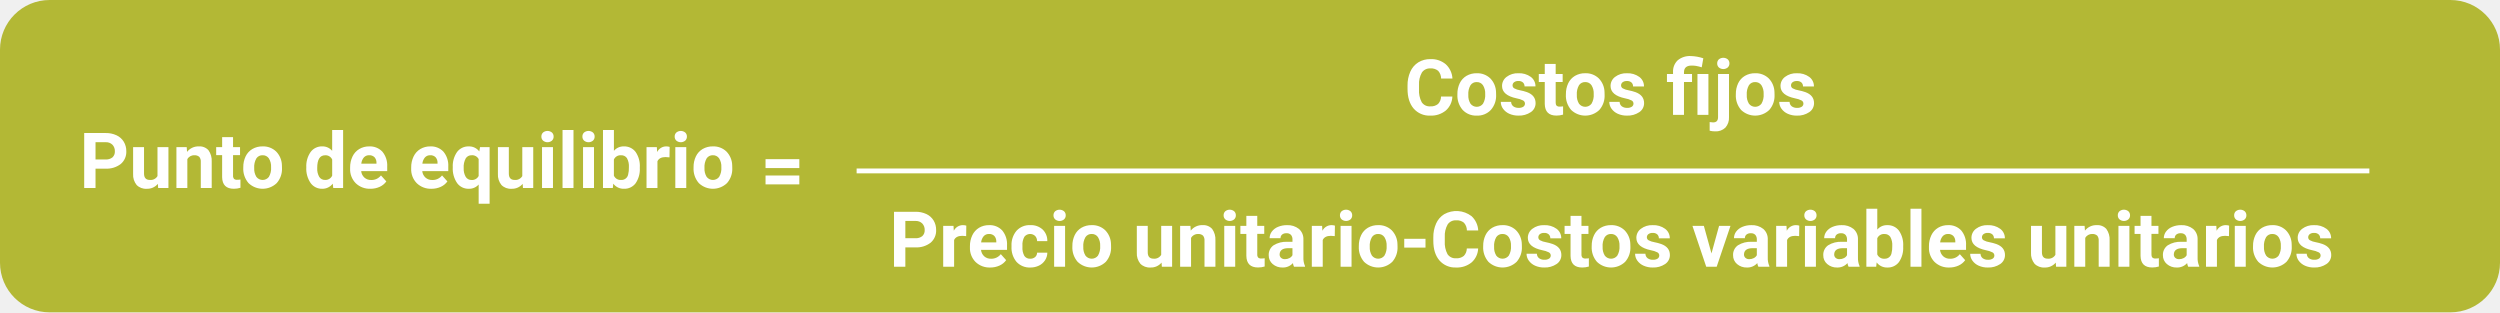
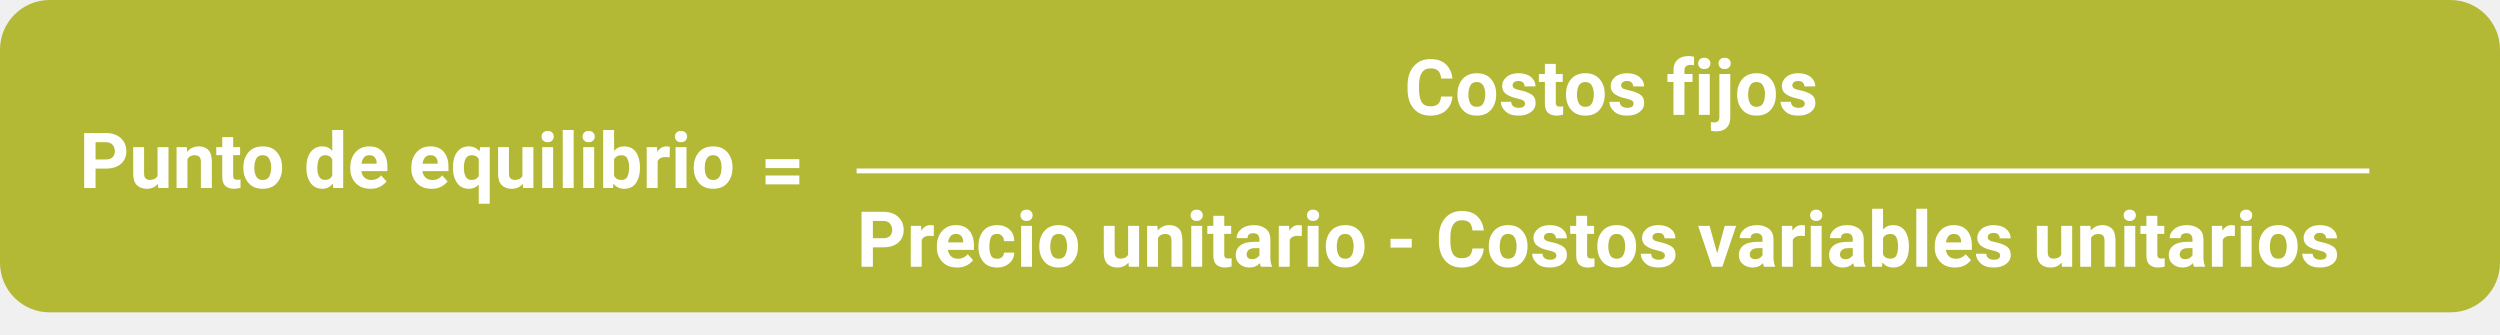
- <svg xmlns="http://www.w3.org/2000/svg" width="1030" height="128.686" viewBox="0 0 1030 128.686">
+ <svg xmlns="http://www.w3.org/2000/svg" width="1030" height="137.906" viewBox="0 0 1030 137.906">
  <g transform="translate(-39.115 -7724.141)">
    <rect width="1030" height="128.685" rx="20.451" transform="translate(39.115 7724.141)" fill="#b3b835" />
-     <path d="M19.81,25.453a8.018,8.018,0,0,1-2.7,5.758,9.482,9.482,0,0,1-6.419,2.1,8.526,8.526,0,0,1-6.855-2.933q-2.5-2.933-2.5-8.053V20.94A13.582,13.582,0,0,1,2.49,15.182a8.63,8.63,0,0,1,3.291-3.82,9.22,9.22,0,0,1,4.972-1.331,9.237,9.237,0,0,1,6.318,2.1,8.616,8.616,0,0,1,2.77,5.9H15.173a4.732,4.732,0,0,0-1.222-3.182,4.524,4.524,0,0,0-3.2-.988A3.967,3.967,0,0,0,7.26,15.532a9.375,9.375,0,0,0-1.19,5.19v1.712A10.034,10.034,0,0,0,7.182,27.8a3.893,3.893,0,0,0,3.509,1.7,4.609,4.609,0,0,0,3.229-.988,4.463,4.463,0,0,0,1.222-3.058Zm2.07-1.027a9.986,9.986,0,0,1,.965-4.466,7.063,7.063,0,0,1,2.778-3.035,8.1,8.1,0,0,1,4.209-1.074A7.667,7.667,0,0,1,35.4,17.936,8.369,8.369,0,0,1,37.8,23.6l.031,1.152a8.8,8.8,0,0,1-2.163,6.217,7.519,7.519,0,0,1-5.8,2.342,7.556,7.556,0,0,1-5.812-2.334,8.955,8.955,0,0,1-2.171-6.349Zm4.5.327a6.277,6.277,0,0,0,.9,3.665,3.246,3.246,0,0,0,5.135.016,6.868,6.868,0,0,0,.918-4.007,6.214,6.214,0,0,0-.918-3.641,2.986,2.986,0,0,0-2.583-1.292,2.937,2.937,0,0,0-2.552,1.284A6.984,6.984,0,0,0,26.377,24.752ZM49.72,28.347a1.449,1.449,0,0,0-.817-1.3,9.28,9.28,0,0,0-2.622-.848q-6.007-1.261-6.007-5.1a4.627,4.627,0,0,1,1.86-3.743A7.5,7.5,0,0,1,47,15.851a8.074,8.074,0,0,1,5.128,1.509,4.757,4.757,0,0,1,1.922,3.922h-4.5a2.176,2.176,0,0,0-.622-1.6,2.634,2.634,0,0,0-1.945-.63,2.692,2.692,0,0,0-1.758.514,1.621,1.621,0,0,0-.622,1.307,1.386,1.386,0,0,0,.708,1.206,7.284,7.284,0,0,0,2.389.794,19.511,19.511,0,0,1,2.832.755q3.564,1.307,3.564,4.528a4.392,4.392,0,0,1-1.976,3.727,8.525,8.525,0,0,1-5.1,1.424,8.9,8.9,0,0,1-3.758-.755,6.306,6.306,0,0,1-2.575-2.07,4.809,4.809,0,0,1-.934-2.84h4.264a2.348,2.348,0,0,0,.887,1.836,3.518,3.518,0,0,0,2.21.638,3.256,3.256,0,0,0,1.953-.49A1.525,1.525,0,0,0,49.72,28.347ZM62.372,12.023v4.139h2.879v3.3H62.372v8.4A2.007,2.007,0,0,0,62.73,29.2a1.8,1.8,0,0,0,1.369.4,7.172,7.172,0,0,0,1.323-.109v3.408a9.258,9.258,0,0,1-2.723.4q-4.731,0-4.824-4.777V19.461H55.416v-3.3h2.459V12.023Zm4.217,12.4a9.986,9.986,0,0,1,.965-4.466,7.063,7.063,0,0,1,2.778-3.035,8.1,8.1,0,0,1,4.209-1.074A7.667,7.667,0,0,1,80.1,17.936a8.369,8.369,0,0,1,2.4,5.665l.031,1.152a8.8,8.8,0,0,1-2.163,6.217,8.384,8.384,0,0,1-11.617.008,8.955,8.955,0,0,1-2.171-6.349Zm4.5.327a6.277,6.277,0,0,0,.9,3.665,3.246,3.246,0,0,0,5.135.016,6.868,6.868,0,0,0,.918-4.007,6.214,6.214,0,0,0-.918-3.641,2.986,2.986,0,0,0-2.583-1.292,2.937,2.937,0,0,0-2.552,1.284A6.984,6.984,0,0,0,71.086,24.752Zm23.343,3.595a1.449,1.449,0,0,0-.817-1.3A9.28,9.28,0,0,0,90.99,26.2q-6.007-1.261-6.007-5.1a4.627,4.627,0,0,1,1.86-3.743,7.5,7.5,0,0,1,4.863-1.5,8.074,8.074,0,0,1,5.128,1.509,4.757,4.757,0,0,1,1.922,3.922h-4.5a2.176,2.176,0,0,0-.622-1.6,2.634,2.634,0,0,0-1.945-.63,2.692,2.692,0,0,0-1.758.514,1.621,1.621,0,0,0-.622,1.307,1.386,1.386,0,0,0,.708,1.206,7.284,7.284,0,0,0,2.389.794,19.511,19.511,0,0,1,2.832.755Q98.8,24.939,98.8,28.16a4.392,4.392,0,0,1-1.976,3.727,8.525,8.525,0,0,1-5.1,1.424,8.9,8.9,0,0,1-3.758-.755,6.306,6.306,0,0,1-2.575-2.07,4.809,4.809,0,0,1-.934-2.84h4.264a2.348,2.348,0,0,0,.887,1.836,3.518,3.518,0,0,0,2.21.638,3.256,3.256,0,0,0,1.953-.49A1.525,1.525,0,0,0,94.429,28.347ZM110.722,33V19.461h-2.505v-3.3h2.505v-.778a6.315,6.315,0,0,1,1.953-4.894A7.858,7.858,0,0,1,118.1,8.77a17.989,17.989,0,0,1,5.1.918l-.654,3.719a19.915,19.915,0,0,0-2.365-.584,11.622,11.622,0,0,0-1.805-.132q-3.143,0-3.143,2.786v.685h3.315v3.3h-3.315V33ZM125.3,33h-4.513V16.162H125.3Zm8.481-16.838V33.918a6.023,6.023,0,0,1-1.478,4.334,5.619,5.619,0,0,1-4.264,1.548,9.144,9.144,0,0,1-2.225-.265V35.972a8.442,8.442,0,0,0,1.416.14q2.039,0,2.039-2.163V16.162ZM128.914,11.8a2.215,2.215,0,0,1,.677-1.665,2.928,2.928,0,0,1,3.688,0,2.215,2.215,0,0,1,.677,1.665,2.208,2.208,0,0,1-.693,1.681,2.885,2.885,0,0,1-3.657,0A2.208,2.208,0,0,1,128.914,11.8ZM136.6,24.425a9.986,9.986,0,0,1,.965-4.466,7.063,7.063,0,0,1,2.778-3.035,8.1,8.1,0,0,1,4.209-1.074,7.667,7.667,0,0,1,5.563,2.085,8.369,8.369,0,0,1,2.4,5.665l.031,1.152a8.8,8.8,0,0,1-2.163,6.217,8.384,8.384,0,0,1-11.617.008,8.955,8.955,0,0,1-2.171-6.349Zm4.5.327a6.277,6.277,0,0,0,.9,3.665,3.246,3.246,0,0,0,5.135.016,6.868,6.868,0,0,0,.918-4.007,6.214,6.214,0,0,0-.918-3.641,2.986,2.986,0,0,0-2.583-1.292A2.937,2.937,0,0,0,142,20.776,6.984,6.984,0,0,0,141.1,24.752Zm23.343,3.595a1.449,1.449,0,0,0-.817-1.3A9.28,9.28,0,0,0,161,26.2Q155,24.939,155,21.1a4.627,4.627,0,0,1,1.86-3.743,7.5,7.5,0,0,1,4.863-1.5,8.074,8.074,0,0,1,5.128,1.509,4.757,4.757,0,0,1,1.922,3.922h-4.5a2.176,2.176,0,0,0-.622-1.6,2.634,2.634,0,0,0-1.945-.63,2.692,2.692,0,0,0-1.758.514,1.621,1.621,0,0,0-.622,1.307,1.386,1.386,0,0,0,.708,1.206,7.284,7.284,0,0,0,2.389.794,19.511,19.511,0,0,1,2.832.755q3.564,1.307,3.564,4.528a4.392,4.392,0,0,1-1.976,3.727,8.525,8.525,0,0,1-5.1,1.424,8.9,8.9,0,0,1-3.758-.755,6.306,6.306,0,0,1-2.575-2.07,4.809,4.809,0,0,1-.934-2.84h4.264a2.348,2.348,0,0,0,.887,1.836,3.518,3.518,0,0,0,2.21.638,3.256,3.256,0,0,0,1.953-.49A1.525,1.525,0,0,0,164.442,28.347Z" transform="translate(617.682 7738.464)" fill="#fff" />
-     <path d="M6.692,25.017V33H2.023V10.342h8.839a10.226,10.226,0,0,1,4.49.934,6.881,6.881,0,0,1,2.98,2.653,7.4,7.4,0,0,1,1.043,3.914,6.506,6.506,0,0,1-2.28,5.252,9.5,9.5,0,0,1-6.31,1.922Zm0-3.782h4.171a4.1,4.1,0,0,0,2.824-.871,3.17,3.17,0,0,0,.973-2.49,3.737,3.737,0,0,0-.98-2.692,3.662,3.662,0,0,0-2.708-1.058H6.692Zm25.055-.856a12.218,12.218,0,0,0-1.618-.124q-2.552,0-3.346,1.727V33h-4.5V16.162h4.248l.124,2.007a4.167,4.167,0,0,1,3.75-2.319,4.712,4.712,0,0,1,1.4.2Zm9.913,12.932a8.266,8.266,0,0,1-6.03-2.272A8.076,8.076,0,0,1,33.3,24.986V24.55a10.172,10.172,0,0,1,.98-4.536,7.2,7.2,0,0,1,2.778-3.081,7.8,7.8,0,0,1,4.1-1.082A6.988,6.988,0,0,1,46.6,18.03a8.853,8.853,0,0,1,1.984,6.178v1.836H37.862a4.178,4.178,0,0,0,1.315,2.646,3.975,3.975,0,0,0,2.778,1A4.854,4.854,0,0,0,46.016,27.8l2.21,2.474a6.751,6.751,0,0,1-2.739,2.233A8.986,8.986,0,0,1,41.659,33.311Zm-.514-13.819a2.816,2.816,0,0,0-2.171.9,4.663,4.663,0,0,0-1.066,2.583h6.256V22.62a3.325,3.325,0,0,0-.809-2.311A2.907,2.907,0,0,0,41.145,19.492ZM58.139,29.685A2.95,2.95,0,0,0,60.162,29a2.4,2.4,0,0,0,.809-1.821h4.217a5.769,5.769,0,0,1-.934,3.136,6.161,6.161,0,0,1-2.513,2.21,7.866,7.866,0,0,1-3.525.786,7.31,7.31,0,0,1-5.7-2.3,9.083,9.083,0,0,1-2.085-6.341v-.3a8.979,8.979,0,0,1,2.07-6.209,7.225,7.225,0,0,1,5.68-2.319,7.082,7.082,0,0,1,5.065,1.8,6.364,6.364,0,0,1,1.937,4.785H60.971a3.065,3.065,0,0,0-.809-2.124,3.014,3.014,0,0,0-4.427.327,6.621,6.621,0,0,0-.8,3.711v.467a6.7,6.7,0,0,0,.794,3.735A2.744,2.744,0,0,0,58.139,29.685ZM72.5,33H67.99V16.162H72.5ZM67.725,11.8A2.215,2.215,0,0,1,68.4,10.14a2.917,2.917,0,0,1,3.68,0,2.2,2.2,0,0,1,.685,1.665,2.208,2.208,0,0,1-.693,1.681,2.885,2.885,0,0,1-3.657,0A2.208,2.208,0,0,1,67.725,11.8Zm7.781,12.621a9.986,9.986,0,0,1,.965-4.466,7.063,7.063,0,0,1,2.778-3.035,8.1,8.1,0,0,1,4.209-1.074,7.667,7.667,0,0,1,5.563,2.085,8.369,8.369,0,0,1,2.4,5.665l.031,1.152a8.8,8.8,0,0,1-2.163,6.217,8.384,8.384,0,0,1-11.617.008,8.955,8.955,0,0,1-2.171-6.349Zm4.5.327a6.277,6.277,0,0,0,.9,3.665,3.246,3.246,0,0,0,5.135.016,6.868,6.868,0,0,0,.918-4.007,6.214,6.214,0,0,0-.918-3.641,2.986,2.986,0,0,0-2.583-1.292,2.937,2.937,0,0,0-2.552,1.284A6.984,6.984,0,0,0,80,24.752Zm32.244,6.536a5.64,5.64,0,0,1-4.606,2.023,5.319,5.319,0,0,1-4.132-1.556,6.643,6.643,0,0,1-1.455-4.56V16.162h4.5V27.04q0,2.63,2.4,2.63a3.248,3.248,0,0,0,3.143-1.587V16.162H116.6V33h-4.233Zm11.889-15.126.14,1.945a5.879,5.879,0,0,1,4.84-2.256,4.886,4.886,0,0,1,3.984,1.572,7.333,7.333,0,0,1,1.338,4.7V33h-4.5V22.231a2.918,2.918,0,0,0-.622-2.078,2.787,2.787,0,0,0-2.07-.646,3.094,3.094,0,0,0-2.848,1.618V33h-4.5V16.162ZM142.593,33H138.08V16.162h4.513Zm-4.777-21.2a2.215,2.215,0,0,1,.677-1.665,2.917,2.917,0,0,1,3.68,0,2.2,2.2,0,0,1,.685,1.665,2.208,2.208,0,0,1-.692,1.681,2.885,2.885,0,0,1-3.657,0A2.208,2.208,0,0,1,137.816,11.8Zm13.866.218v4.139h2.879v3.3h-2.879v8.4a2.007,2.007,0,0,0,.358,1.338,1.8,1.8,0,0,0,1.369.4,7.172,7.172,0,0,0,1.323-.109v3.408a9.258,9.258,0,0,1-2.723.4q-4.731,0-4.824-4.777V19.461h-2.459v-3.3h2.459V12.023ZM166.823,33a4.994,4.994,0,0,1-.451-1.509,5.442,5.442,0,0,1-4.248,1.821,5.978,5.978,0,0,1-4.1-1.432,4.6,4.6,0,0,1-1.626-3.61,4.758,4.758,0,0,1,1.984-4.108,9.79,9.79,0,0,1,5.735-1.447h2.07v-.965a2.775,2.775,0,0,0-.6-1.867,2.357,2.357,0,0,0-1.891-.7,2.68,2.68,0,0,0-1.782.545,1.85,1.85,0,0,0-.646,1.494h-4.5a4.518,4.518,0,0,1,.9-2.708,5.966,5.966,0,0,1,2.552-1.953,9.3,9.3,0,0,1,3.7-.708,7.348,7.348,0,0,1,4.941,1.564,5.471,5.471,0,0,1,1.829,4.4v7.3a8.05,8.05,0,0,0,.669,3.626V33ZM163.1,29.872a3.873,3.873,0,0,0,1.836-.444,2.913,2.913,0,0,0,1.245-1.19V25.344H164.5q-3.377,0-3.595,2.334l-.016.265a1.8,1.8,0,0,0,.591,1.385A2.3,2.3,0,0,0,163.1,29.872Zm20.51-9.493A12.218,12.218,0,0,0,182,20.255q-2.552,0-3.346,1.727V33h-4.5V16.162H178.4l.124,2.007a4.167,4.167,0,0,1,3.75-2.319,4.712,4.712,0,0,1,1.4.2ZM190.523,33h-4.513V16.162h4.513Zm-4.777-21.2a2.215,2.215,0,0,1,.677-1.665,2.917,2.917,0,0,1,3.68,0,2.2,2.2,0,0,1,.685,1.665,2.208,2.208,0,0,1-.692,1.681,2.885,2.885,0,0,1-3.657,0A2.208,2.208,0,0,1,185.746,11.8Zm7.781,12.621a9.986,9.986,0,0,1,.965-4.466,7.063,7.063,0,0,1,2.778-3.035,8.1,8.1,0,0,1,4.209-1.074,7.667,7.667,0,0,1,5.563,2.085,8.369,8.369,0,0,1,2.4,5.665l.031,1.152a8.8,8.8,0,0,1-2.163,6.217,8.384,8.384,0,0,1-11.617.008,8.955,8.955,0,0,1-2.171-6.349Zm4.5.327a6.277,6.277,0,0,0,.9,3.665,3.246,3.246,0,0,0,5.135.016,6.868,6.868,0,0,0,.918-4.007,6.214,6.214,0,0,0-.918-3.641,2.986,2.986,0,0,0-2.583-1.292,2.937,2.937,0,0,0-2.552,1.284A6.984,6.984,0,0,0,198.024,24.752Zm22.969.358h-8.761V21.484h8.761Zm21.693.342a8.018,8.018,0,0,1-2.7,5.758,9.482,9.482,0,0,1-6.419,2.1,8.526,8.526,0,0,1-6.855-2.933q-2.5-2.933-2.5-8.053V20.94a13.582,13.582,0,0,1,1.152-5.758,8.63,8.63,0,0,1,3.291-3.82,10.286,10.286,0,0,1,11.29.77,8.616,8.616,0,0,1,2.77,5.9h-4.669a4.732,4.732,0,0,0-1.222-3.182,4.524,4.524,0,0,0-3.2-.988,3.967,3.967,0,0,0-3.494,1.673,9.375,9.375,0,0,0-1.19,5.19v1.712a10.034,10.034,0,0,0,1.113,5.369,3.893,3.893,0,0,0,3.509,1.7,4.609,4.609,0,0,0,3.229-.988,4.463,4.463,0,0,0,1.222-3.058Zm2.07-1.027a9.986,9.986,0,0,1,.965-4.466,7.063,7.063,0,0,1,2.778-3.035,8.1,8.1,0,0,1,4.209-1.074,7.667,7.667,0,0,1,5.563,2.085,8.369,8.369,0,0,1,2.4,5.665l.031,1.152a8.8,8.8,0,0,1-2.163,6.217,8.384,8.384,0,0,1-11.617.008,8.955,8.955,0,0,1-2.171-6.349Zm4.5.327a6.277,6.277,0,0,0,.9,3.665,3.246,3.246,0,0,0,5.135.016,6.868,6.868,0,0,0,.918-4.007,6.214,6.214,0,0,0-.918-3.641,2.986,2.986,0,0,0-2.583-1.292,2.937,2.937,0,0,0-2.552,1.284A6.984,6.984,0,0,0,249.254,24.752ZM272.6,28.347a1.449,1.449,0,0,0-.817-1.3,9.28,9.28,0,0,0-2.622-.848q-6.007-1.261-6.007-5.1a4.627,4.627,0,0,1,1.86-3.743,7.5,7.5,0,0,1,4.863-1.5A8.074,8.074,0,0,1,275,17.36a4.757,4.757,0,0,1,1.922,3.922h-4.5a2.176,2.176,0,0,0-.622-1.6,2.634,2.634,0,0,0-1.945-.63,2.692,2.692,0,0,0-1.759.514,1.621,1.621,0,0,0-.622,1.307,1.386,1.386,0,0,0,.708,1.206,7.284,7.284,0,0,0,2.389.794,19.512,19.512,0,0,1,2.832.755q3.564,1.307,3.564,4.528a4.392,4.392,0,0,1-1.976,3.727,8.525,8.525,0,0,1-5.1,1.424,8.9,8.9,0,0,1-3.758-.755,6.306,6.306,0,0,1-2.575-2.07,4.809,4.809,0,0,1-.934-2.84h4.264a2.348,2.348,0,0,0,.887,1.836,3.518,3.518,0,0,0,2.21.638,3.256,3.256,0,0,0,1.953-.49A1.525,1.525,0,0,0,272.6,28.347Zm12.652-16.324v4.139h2.879v3.3h-2.879v8.4a2.007,2.007,0,0,0,.358,1.338,1.8,1.8,0,0,0,1.369.4A7.172,7.172,0,0,0,288.3,29.5v3.408a9.258,9.258,0,0,1-2.723.4q-4.731,0-4.824-4.777V19.461h-2.459v-3.3h2.459V12.023Zm4.217,12.4a9.986,9.986,0,0,1,.965-4.466,7.063,7.063,0,0,1,2.778-3.035,8.1,8.1,0,0,1,4.209-1.074,7.667,7.667,0,0,1,5.563,2.085,8.369,8.369,0,0,1,2.4,5.665l.031,1.152a8.8,8.8,0,0,1-2.163,6.217,8.384,8.384,0,0,1-11.617.008,8.955,8.955,0,0,1-2.171-6.349Zm4.5.327a6.277,6.277,0,0,0,.9,3.665,3.246,3.246,0,0,0,5.135.016,6.868,6.868,0,0,0,.918-4.007A6.214,6.214,0,0,0,300,20.784a2.986,2.986,0,0,0-2.583-1.292,2.937,2.937,0,0,0-2.552,1.284A6.984,6.984,0,0,0,293.963,24.752Zm23.343,3.595a1.449,1.449,0,0,0-.817-1.3,9.28,9.28,0,0,0-2.622-.848q-6.007-1.261-6.007-5.1a4.627,4.627,0,0,1,1.86-3.743,7.5,7.5,0,0,1,4.863-1.5,8.074,8.074,0,0,1,5.128,1.509,4.757,4.757,0,0,1,1.922,3.922h-4.5a2.176,2.176,0,0,0-.622-1.6,2.634,2.634,0,0,0-1.945-.63,2.692,2.692,0,0,0-1.759.514,1.621,1.621,0,0,0-.622,1.307,1.386,1.386,0,0,0,.708,1.206,7.284,7.284,0,0,0,2.389.794,19.512,19.512,0,0,1,2.832.755q3.564,1.307,3.564,4.528a4.392,4.392,0,0,1-1.976,3.727,8.526,8.526,0,0,1-5.1,1.424,8.9,8.9,0,0,1-3.758-.755,6.306,6.306,0,0,1-2.575-2.07,4.809,4.809,0,0,1-.934-2.84h4.264a2.348,2.348,0,0,0,.887,1.836,3.518,3.518,0,0,0,2.21.638,3.256,3.256,0,0,0,1.953-.49A1.525,1.525,0,0,0,317.306,28.347Zm21.506-.84,3.128-11.345h4.7L340.96,33h-4.3l-5.68-16.838h4.7ZM358.14,33a5,5,0,0,1-.451-1.509,5.442,5.442,0,0,1-4.248,1.821,5.978,5.978,0,0,1-4.1-1.432,4.6,4.6,0,0,1-1.626-3.61,4.758,4.758,0,0,1,1.984-4.108,9.791,9.791,0,0,1,5.735-1.447h2.07v-.965a2.775,2.775,0,0,0-.6-1.867,2.357,2.357,0,0,0-1.891-.7,2.68,2.68,0,0,0-1.782.545,1.85,1.85,0,0,0-.646,1.494h-4.5a4.518,4.518,0,0,1,.9-2.708,5.966,5.966,0,0,1,2.552-1.953,9.3,9.3,0,0,1,3.7-.708,7.349,7.349,0,0,1,4.941,1.564,5.471,5.471,0,0,1,1.829,4.4v7.3a8.05,8.05,0,0,0,.669,3.626V33Zm-3.719-3.128a3.873,3.873,0,0,0,1.836-.444,2.913,2.913,0,0,0,1.245-1.19V25.344h-1.681q-3.377,0-3.595,2.334l-.016.265a1.8,1.8,0,0,0,.591,1.385A2.3,2.3,0,0,0,354.421,29.872Zm20.51-9.493a12.218,12.218,0,0,0-1.618-.124q-2.552,0-3.346,1.727V33h-4.5V16.162h4.248l.125,2.007a4.167,4.167,0,0,1,3.75-2.319,4.712,4.712,0,0,1,1.4.2ZM381.841,33h-4.513V16.162h4.513Zm-4.777-21.2a2.215,2.215,0,0,1,.677-1.665,2.917,2.917,0,0,1,3.68,0,2.2,2.2,0,0,1,.685,1.665,2.208,2.208,0,0,1-.693,1.681,2.885,2.885,0,0,1-3.657,0A2.208,2.208,0,0,1,377.063,11.8ZM395.3,33a5,5,0,0,1-.451-1.509,5.442,5.442,0,0,1-4.248,1.821,5.978,5.978,0,0,1-4.1-1.432,4.6,4.6,0,0,1-1.626-3.61,4.758,4.758,0,0,1,1.984-4.108,9.791,9.791,0,0,1,5.735-1.447h2.07v-.965a2.775,2.775,0,0,0-.6-1.867,2.357,2.357,0,0,0-1.891-.7,2.68,2.68,0,0,0-1.782.545,1.85,1.85,0,0,0-.646,1.494h-4.5a4.518,4.518,0,0,1,.9-2.708,5.966,5.966,0,0,1,2.552-1.953,9.3,9.3,0,0,1,3.7-.708,7.349,7.349,0,0,1,4.941,1.564,5.471,5.471,0,0,1,1.829,4.4v7.3a8.05,8.05,0,0,0,.669,3.626V33Zm-3.719-3.128a3.873,3.873,0,0,0,1.836-.444,2.913,2.913,0,0,0,1.245-1.19V25.344h-1.681q-3.377,0-3.595,2.334l-.016.265a1.8,1.8,0,0,0,.591,1.385A2.3,2.3,0,0,0,391.582,29.872ZM417.8,24.737a10.2,10.2,0,0,1-1.727,6.31,5.722,5.722,0,0,1-4.824,2.264,5.257,5.257,0,0,1-4.373-2.1l-.2,1.79h-4.046V9.1h4.5v8.575a5.122,5.122,0,0,1,4.093-1.821,5.769,5.769,0,0,1,4.832,2.264,10.211,10.211,0,0,1,1.751,6.373Zm-4.5-.327a6.7,6.7,0,0,0-.809-3.727,2.736,2.736,0,0,0-2.412-1.175,2.967,2.967,0,0,0-2.957,1.758v6.645a3.007,3.007,0,0,0,2.988,1.774,2.777,2.777,0,0,0,2.863-2.148A11.078,11.078,0,0,0,413.307,24.41ZM425.32,33h-4.513V9.1h4.513Zm11.453.311a8.266,8.266,0,0,1-6.03-2.272,8.076,8.076,0,0,1-2.327-6.054V24.55a10.172,10.172,0,0,1,.98-4.536,7.2,7.2,0,0,1,2.778-3.081,7.8,7.8,0,0,1,4.1-1.082,6.988,6.988,0,0,1,5.439,2.179,8.853,8.853,0,0,1,1.984,6.178v1.836H432.977a4.178,4.178,0,0,0,1.315,2.646,3.975,3.975,0,0,0,2.778,1,4.854,4.854,0,0,0,4.062-1.883l2.21,2.474A6.751,6.751,0,0,1,440.6,32.51,8.986,8.986,0,0,1,436.774,33.311Zm-.514-13.819a2.816,2.816,0,0,0-2.171.9,4.663,4.663,0,0,0-1.066,2.583h6.256V22.62a3.325,3.325,0,0,0-.809-2.311A2.907,2.907,0,0,0,436.26,19.492Zm19.11,8.855a1.449,1.449,0,0,0-.817-1.3,9.28,9.28,0,0,0-2.622-.848q-6.007-1.261-6.007-5.1a4.627,4.627,0,0,1,1.86-3.743,7.5,7.5,0,0,1,4.863-1.5,8.074,8.074,0,0,1,5.128,1.509,4.757,4.757,0,0,1,1.922,3.922h-4.5a2.176,2.176,0,0,0-.622-1.6,2.634,2.634,0,0,0-1.945-.63,2.692,2.692,0,0,0-1.759.514,1.621,1.621,0,0,0-.622,1.307,1.386,1.386,0,0,0,.708,1.206,7.284,7.284,0,0,0,2.389.794,19.512,19.512,0,0,1,2.832.755q3.564,1.307,3.564,4.528a4.392,4.392,0,0,1-1.976,3.727,8.526,8.526,0,0,1-5.1,1.424,8.9,8.9,0,0,1-3.758-.755,6.306,6.306,0,0,1-2.575-2.07,4.809,4.809,0,0,1-.934-2.84h4.264a2.348,2.348,0,0,0,.887,1.836,3.518,3.518,0,0,0,2.21.638,3.256,3.256,0,0,0,1.953-.49A1.525,1.525,0,0,0,455.37,28.347Zm25.288,2.941a5.64,5.64,0,0,1-4.606,2.023,5.319,5.319,0,0,1-4.132-1.556,6.643,6.643,0,0,1-1.455-4.56V16.162h4.5V27.04q0,2.63,2.4,2.63a3.248,3.248,0,0,0,3.143-1.587V16.162h4.513V33h-4.233Zm11.889-15.126.14,1.945a5.879,5.879,0,0,1,4.84-2.256,4.886,4.886,0,0,1,3.984,1.572,7.333,7.333,0,0,1,1.338,4.7V33h-4.5V22.231a2.918,2.918,0,0,0-.622-2.078,2.787,2.787,0,0,0-2.07-.646,3.094,3.094,0,0,0-2.848,1.618V33h-4.5V16.162ZM511,33h-4.513V16.162H511Zm-4.777-21.2a2.215,2.215,0,0,1,.677-1.665,2.917,2.917,0,0,1,3.68,0,2.2,2.2,0,0,1,.685,1.665,2.208,2.208,0,0,1-.693,1.681,2.885,2.885,0,0,1-3.657,0A2.208,2.208,0,0,1,506.226,11.8Zm13.866.218v4.139h2.879v3.3h-2.879v8.4a2.007,2.007,0,0,0,.358,1.338,1.8,1.8,0,0,0,1.369.4,7.172,7.172,0,0,0,1.323-.109v3.408a9.258,9.258,0,0,1-2.723.4q-4.731,0-4.824-4.777V19.461h-2.459v-3.3h2.459V12.023ZM535.234,33a5,5,0,0,1-.451-1.509,5.442,5.442,0,0,1-4.248,1.821,5.978,5.978,0,0,1-4.1-1.432,4.6,4.6,0,0,1-1.626-3.61,4.758,4.758,0,0,1,1.984-4.108,9.79,9.79,0,0,1,5.734-1.447h2.07v-.965a2.774,2.774,0,0,0-.6-1.867,2.357,2.357,0,0,0-1.891-.7,2.68,2.68,0,0,0-1.782.545,1.85,1.85,0,0,0-.646,1.494h-4.5a4.518,4.518,0,0,1,.9-2.708,5.966,5.966,0,0,1,2.552-1.953,9.3,9.3,0,0,1,3.7-.708,7.348,7.348,0,0,1,4.941,1.564,5.471,5.471,0,0,1,1.829,4.4v7.3a8.049,8.049,0,0,0,.669,3.626V33Zm-3.719-3.128a3.873,3.873,0,0,0,1.836-.444,2.913,2.913,0,0,0,1.245-1.19V25.344h-1.681q-3.377,0-3.595,2.334l-.016.265a1.8,1.8,0,0,0,.591,1.385A2.3,2.3,0,0,0,531.514,29.872Zm20.51-9.493a12.219,12.219,0,0,0-1.618-.124q-2.552,0-3.346,1.727V33h-4.5V16.162h4.248l.124,2.007a4.167,4.167,0,0,1,3.75-2.319,4.712,4.712,0,0,1,1.4.2ZM558.934,33h-4.513V16.162h4.513Zm-4.777-21.2a2.215,2.215,0,0,1,.677-1.665,2.917,2.917,0,0,1,3.68,0A2.2,2.2,0,0,1,559.2,11.8a2.208,2.208,0,0,1-.693,1.681,2.885,2.885,0,0,1-3.657,0A2.208,2.208,0,0,1,554.157,11.8Zm7.781,12.621a9.985,9.985,0,0,1,.965-4.466,7.063,7.063,0,0,1,2.778-3.035,8.1,8.1,0,0,1,4.209-1.074,7.667,7.667,0,0,1,5.563,2.085,8.369,8.369,0,0,1,2.4,5.665l.031,1.152a8.8,8.8,0,0,1-2.163,6.217,8.384,8.384,0,0,1-11.617.008,8.956,8.956,0,0,1-2.171-6.349Zm4.5.327a6.277,6.277,0,0,0,.9,3.665,3.245,3.245,0,0,0,5.135.016,6.868,6.868,0,0,0,.918-4.007,6.214,6.214,0,0,0-.918-3.641,2.986,2.986,0,0,0-2.583-1.292,2.937,2.937,0,0,0-2.552,1.284A6.984,6.984,0,0,0,566.435,24.752Zm23.343,3.595a1.449,1.449,0,0,0-.817-1.3,9.281,9.281,0,0,0-2.622-.848q-6.007-1.261-6.007-5.1a4.627,4.627,0,0,1,1.86-3.743,7.5,7.5,0,0,1,4.863-1.5,8.074,8.074,0,0,1,5.128,1.509,4.757,4.757,0,0,1,1.922,3.922h-4.5a2.176,2.176,0,0,0-.622-1.6,2.634,2.634,0,0,0-1.945-.63,2.692,2.692,0,0,0-1.758.514,1.621,1.621,0,0,0-.622,1.307,1.386,1.386,0,0,0,.708,1.206,7.284,7.284,0,0,0,2.389.794,19.514,19.514,0,0,1,2.832.755q3.564,1.307,3.564,4.528a4.392,4.392,0,0,1-1.976,3.727,8.525,8.525,0,0,1-5.1,1.424,8.9,8.9,0,0,1-3.758-.755,6.306,6.306,0,0,1-2.576-2.07,4.809,4.809,0,0,1-.934-2.84h4.264a2.348,2.348,0,0,0,.887,1.836,3.519,3.519,0,0,0,2.21.638,3.256,3.256,0,0,0,1.953-.49A1.525,1.525,0,0,0,589.778,28.347Z" transform="translate(405.427 7801.048)" fill="#fff" />
-     <path d="M6.692,25.017V33H2.023V10.342h8.839a10.226,10.226,0,0,1,4.49.934,6.881,6.881,0,0,1,2.98,2.653,7.4,7.4,0,0,1,1.043,3.914,6.506,6.506,0,0,1-2.28,5.252,9.5,9.5,0,0,1-6.31,1.922Zm0-3.782h4.171a4.1,4.1,0,0,0,2.824-.871,3.17,3.17,0,0,0,.973-2.49,3.737,3.737,0,0,0-.98-2.692,3.662,3.662,0,0,0-2.708-1.058H6.692ZM32.369,31.288a5.64,5.64,0,0,1-4.606,2.023,5.319,5.319,0,0,1-4.132-1.556,6.643,6.643,0,0,1-1.455-4.56V16.162h4.5V27.04q0,2.63,2.4,2.63a3.248,3.248,0,0,0,3.143-1.587V16.162h4.513V33H32.493ZM44.258,16.162l.14,1.945a5.879,5.879,0,0,1,4.84-2.256,4.886,4.886,0,0,1,3.984,1.572,7.333,7.333,0,0,1,1.338,4.7V33h-4.5V22.231a2.918,2.918,0,0,0-.622-2.078,2.787,2.787,0,0,0-2.07-.646,3.094,3.094,0,0,0-2.848,1.618V33h-4.5V16.162Zm19.094-4.139v4.139h2.879v3.3H63.352v8.4A2.007,2.007,0,0,0,63.71,29.2a1.8,1.8,0,0,0,1.369.4A7.172,7.172,0,0,0,66.4,29.5v3.408a9.258,9.258,0,0,1-2.723.4q-4.731,0-4.824-4.777V19.461H56.4v-3.3h2.459V12.023Zm4.217,12.4a9.986,9.986,0,0,1,.965-4.466,7.063,7.063,0,0,1,2.778-3.035,8.1,8.1,0,0,1,4.209-1.074,7.667,7.667,0,0,1,5.563,2.085,8.369,8.369,0,0,1,2.4,5.665l.031,1.152a8.8,8.8,0,0,1-2.163,6.217,8.384,8.384,0,0,1-11.617.008,8.955,8.955,0,0,1-2.171-6.349Zm4.5.327a6.277,6.277,0,0,0,.9,3.665,3.246,3.246,0,0,0,5.135.016,6.868,6.868,0,0,0,.918-4.007,6.214,6.214,0,0,0-.918-3.641,2.986,2.986,0,0,0-2.583-1.292,2.937,2.937,0,0,0-2.552,1.284A6.984,6.984,0,0,0,72.067,24.752Zm21.46-.3a10.147,10.147,0,0,1,1.766-6.271,5.731,5.731,0,0,1,4.832-2.334,5.157,5.157,0,0,1,4.062,1.836V9.1H108.7V33h-4.062l-.218-1.79a5.292,5.292,0,0,1-4.326,2.1,5.716,5.716,0,0,1-4.77-2.342A10.474,10.474,0,0,1,93.527,24.457Zm4.5.327a6.629,6.629,0,0,0,.825,3.626,2.688,2.688,0,0,0,2.4,1.261,3.01,3.01,0,0,0,2.941-1.758V21.266a2.967,2.967,0,0,0-2.91-1.758Q98.024,19.508,98.024,24.783Zm21.911,8.528a8.266,8.266,0,0,1-6.03-2.272,8.076,8.076,0,0,1-2.326-6.054V24.55a10.172,10.172,0,0,1,.98-4.536,7.2,7.2,0,0,1,2.778-3.081,7.8,7.8,0,0,1,4.1-1.082,6.988,6.988,0,0,1,5.439,2.179,8.853,8.853,0,0,1,1.984,6.178v1.836H116.138a4.178,4.178,0,0,0,1.315,2.646,3.975,3.975,0,0,0,2.778,1,4.854,4.854,0,0,0,4.062-1.883l2.21,2.474a6.751,6.751,0,0,1-2.739,2.233A8.986,8.986,0,0,1,119.935,33.311Zm-.514-13.819a2.816,2.816,0,0,0-2.171.9,4.663,4.663,0,0,0-1.066,2.583h6.256V22.62a3.325,3.325,0,0,0-.809-2.311A2.907,2.907,0,0,0,119.421,19.492ZM145.1,33.311a8.266,8.266,0,0,1-6.03-2.272,8.076,8.076,0,0,1-2.326-6.054V24.55a10.172,10.172,0,0,1,.98-4.536,7.2,7.2,0,0,1,2.778-3.081,7.8,7.8,0,0,1,4.1-1.082,6.988,6.988,0,0,1,5.439,2.179,8.853,8.853,0,0,1,1.984,6.178v1.836H141.3a4.178,4.178,0,0,0,1.315,2.646,3.975,3.975,0,0,0,2.778,1,4.854,4.854,0,0,0,4.062-1.883l2.21,2.474a6.751,6.751,0,0,1-2.739,2.233A8.986,8.986,0,0,1,145.1,33.311Zm-.514-13.819a2.816,2.816,0,0,0-2.171.9,4.663,4.663,0,0,0-1.066,2.583H147.6V22.62a3.325,3.325,0,0,0-.809-2.311A2.907,2.907,0,0,0,144.585,19.492Zm9.29,4.933a10.065,10.065,0,0,1,1.766-6.271,5.774,5.774,0,0,1,4.848-2.3,5.17,5.17,0,0,1,4.311,2.07l.3-1.758h3.953V39.474h-4.513V31.553a5.184,5.184,0,0,1-4.077,1.758,5.732,5.732,0,0,1-4.793-2.334A10.558,10.558,0,0,1,153.875,24.425Zm4.5.327a6.584,6.584,0,0,0,.848,3.673,2.716,2.716,0,0,0,2.389,1.261,3.025,3.025,0,0,0,2.926-1.65V21.08a3,3,0,0,0-2.895-1.587,2.749,2.749,0,0,0-2.412,1.261A7.271,7.271,0,0,0,158.373,24.752Zm24.292,6.536a5.64,5.64,0,0,1-4.606,2.023,5.319,5.319,0,0,1-4.132-1.556,6.643,6.643,0,0,1-1.455-4.56V16.162h4.5V27.04q0,2.63,2.4,2.63a3.248,3.248,0,0,0,3.143-1.587V16.162h4.513V33h-4.233ZM195.161,33h-4.513V16.162h4.513Zm-4.777-21.2a2.215,2.215,0,0,1,.677-1.665,2.917,2.917,0,0,1,3.68,0,2.2,2.2,0,0,1,.685,1.665,2.208,2.208,0,0,1-.692,1.681,2.885,2.885,0,0,1-3.657,0A2.208,2.208,0,0,1,190.383,11.8ZM203.611,33H199.1V9.1h4.513Zm8.45,0h-4.513V16.162h4.513Zm-4.777-21.2a2.215,2.215,0,0,1,.677-1.665,2.917,2.917,0,0,1,3.68,0,2.2,2.2,0,0,1,.685,1.665,2.208,2.208,0,0,1-.692,1.681,2.885,2.885,0,0,1-3.657,0A2.208,2.208,0,0,1,207.284,11.8Zm23.654,12.932a10.2,10.2,0,0,1-1.727,6.31,5.722,5.722,0,0,1-4.824,2.264,5.257,5.257,0,0,1-4.373-2.1l-.2,1.79h-4.046V9.1h4.5v8.575a5.122,5.122,0,0,1,4.093-1.821,5.769,5.769,0,0,1,4.832,2.264,10.211,10.211,0,0,1,1.751,6.373Zm-4.5-.327a6.7,6.7,0,0,0-.809-3.727,2.736,2.736,0,0,0-2.412-1.175,2.967,2.967,0,0,0-2.957,1.758v6.645a3.007,3.007,0,0,0,2.988,1.774,2.777,2.777,0,0,0,2.863-2.148A11.078,11.078,0,0,0,226.44,24.41Zm16.729-4.031a12.218,12.218,0,0,0-1.618-.124q-2.552,0-3.346,1.727V33h-4.5V16.162h4.248l.124,2.007a4.167,4.167,0,0,1,3.75-2.319,4.712,4.712,0,0,1,1.4.2ZM250.079,33h-4.513V16.162h4.513ZM245.3,11.8a2.215,2.215,0,0,1,.677-1.665,2.917,2.917,0,0,1,3.68,0,2.2,2.2,0,0,1,.685,1.665,2.208,2.208,0,0,1-.692,1.681,2.885,2.885,0,0,1-3.657,0A2.208,2.208,0,0,1,245.3,11.8Zm7.781,12.621a9.986,9.986,0,0,1,.965-4.466,7.063,7.063,0,0,1,2.778-3.035,8.1,8.1,0,0,1,4.209-1.074,7.667,7.667,0,0,1,5.563,2.085A8.369,8.369,0,0,1,269,23.6l.031,1.152a8.8,8.8,0,0,1-2.163,6.217,8.384,8.384,0,0,1-11.617.008,8.955,8.955,0,0,1-2.171-6.349Zm4.5.327a6.277,6.277,0,0,0,.9,3.665,3.246,3.246,0,0,0,5.135.016,6.868,6.868,0,0,0,.918-4.007,6.214,6.214,0,0,0-.918-3.641,2.986,2.986,0,0,0-2.583-1.292,2.937,2.937,0,0,0-2.552,1.284A6.984,6.984,0,0,0,257.579,24.752Z" transform="translate(71.78 7768.606)" fill="#fff" />
+     <text transform="translate(617.682 7738.464)" fill="#fff" font-size="31.871" font-family="Roboto-Bold, Roboto" font-weight="700">
+       <tspan x="0" y="33">Costos fijos</tspan>
+     </text>
+     <text transform="translate(392.042 7801.048)" fill="#fff" font-size="31.871" font-family="Roboto-Bold, Roboto" font-weight="700">
+       <tspan x="0" y="33">Precio unitario - Costos variables unitarios </tspan>
+     </text>
+     <text transform="translate(71.78 7768.606)" fill="#fff" font-size="31.871" font-family="Roboto-Bold, Roboto" font-weight="700">
+       <tspan x="0" y="33">Punto de equilibrio</tspan>
+     </text>
    <text transform="translate(352.393 7771.995)" fill="#fff" font-size="31.871" font-family="Roboto-Bold, Roboto" font-weight="700">
      <tspan x="0" y="33">=</tspan>
    </text>
    <line x2="623.254" transform="translate(392.042 7794.561)" fill="none" stroke="#fff" stroke-miterlimit="10" stroke-width="2" />
  </g>
</svg>
